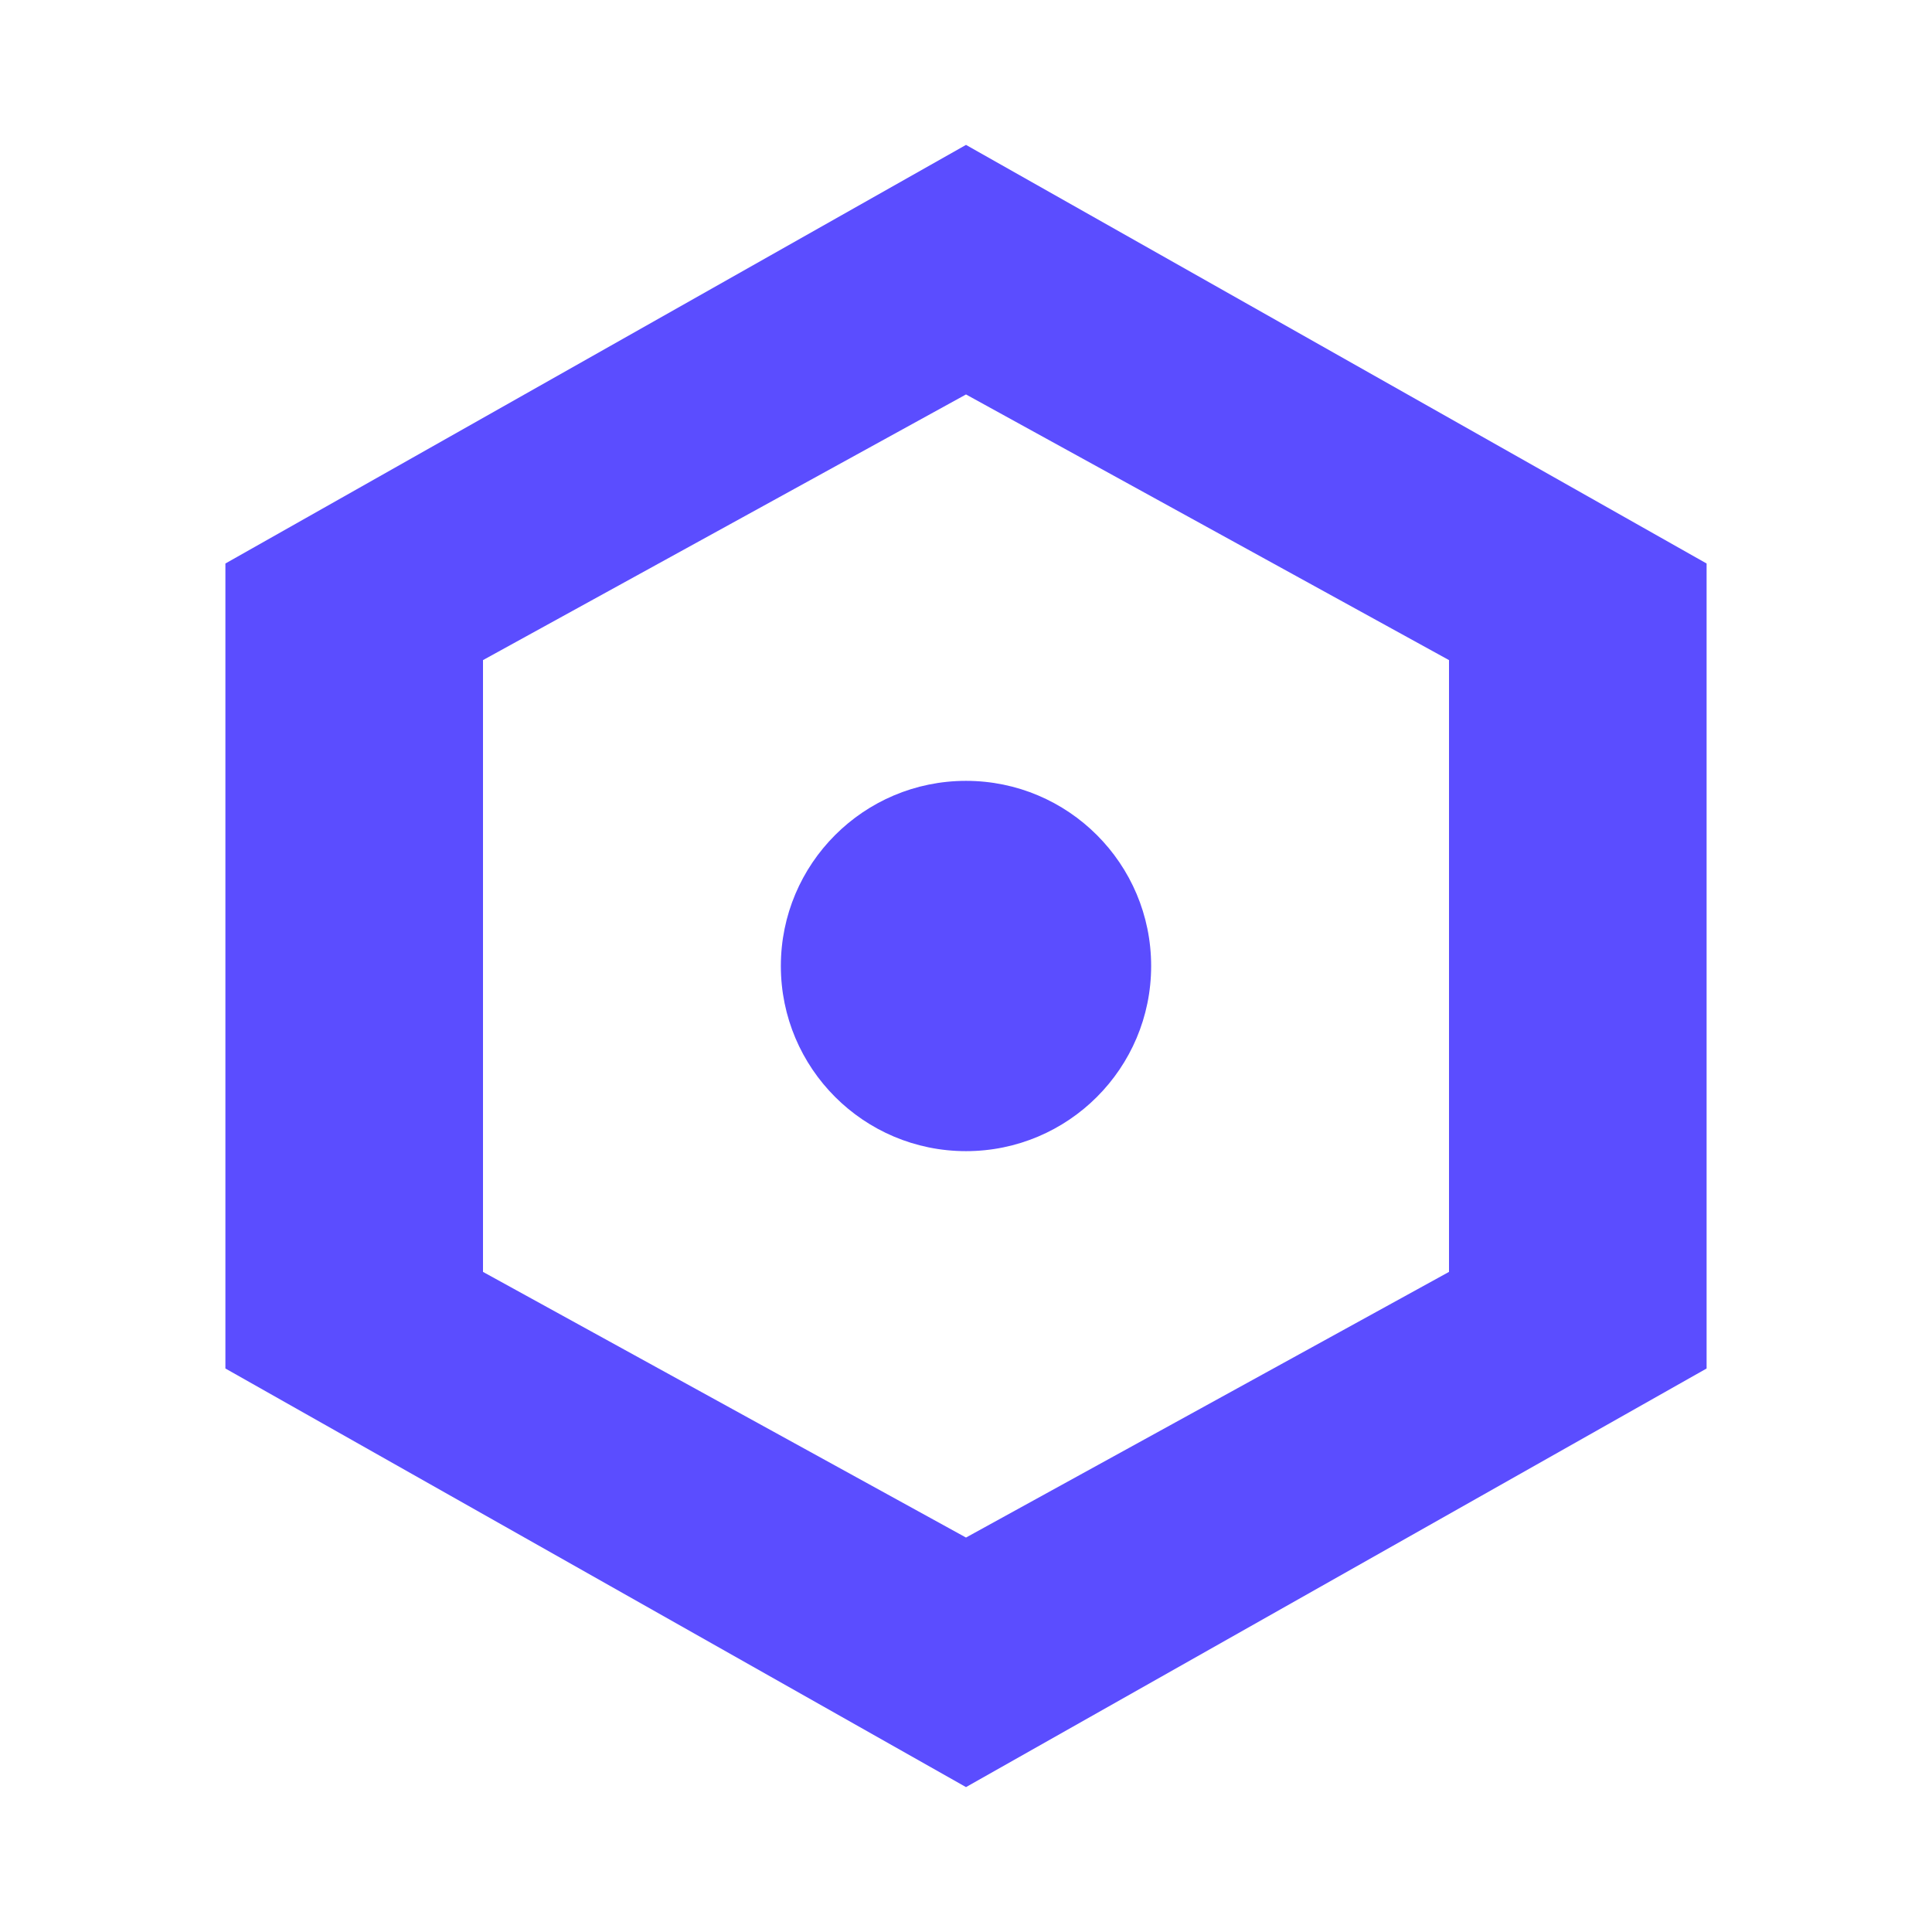
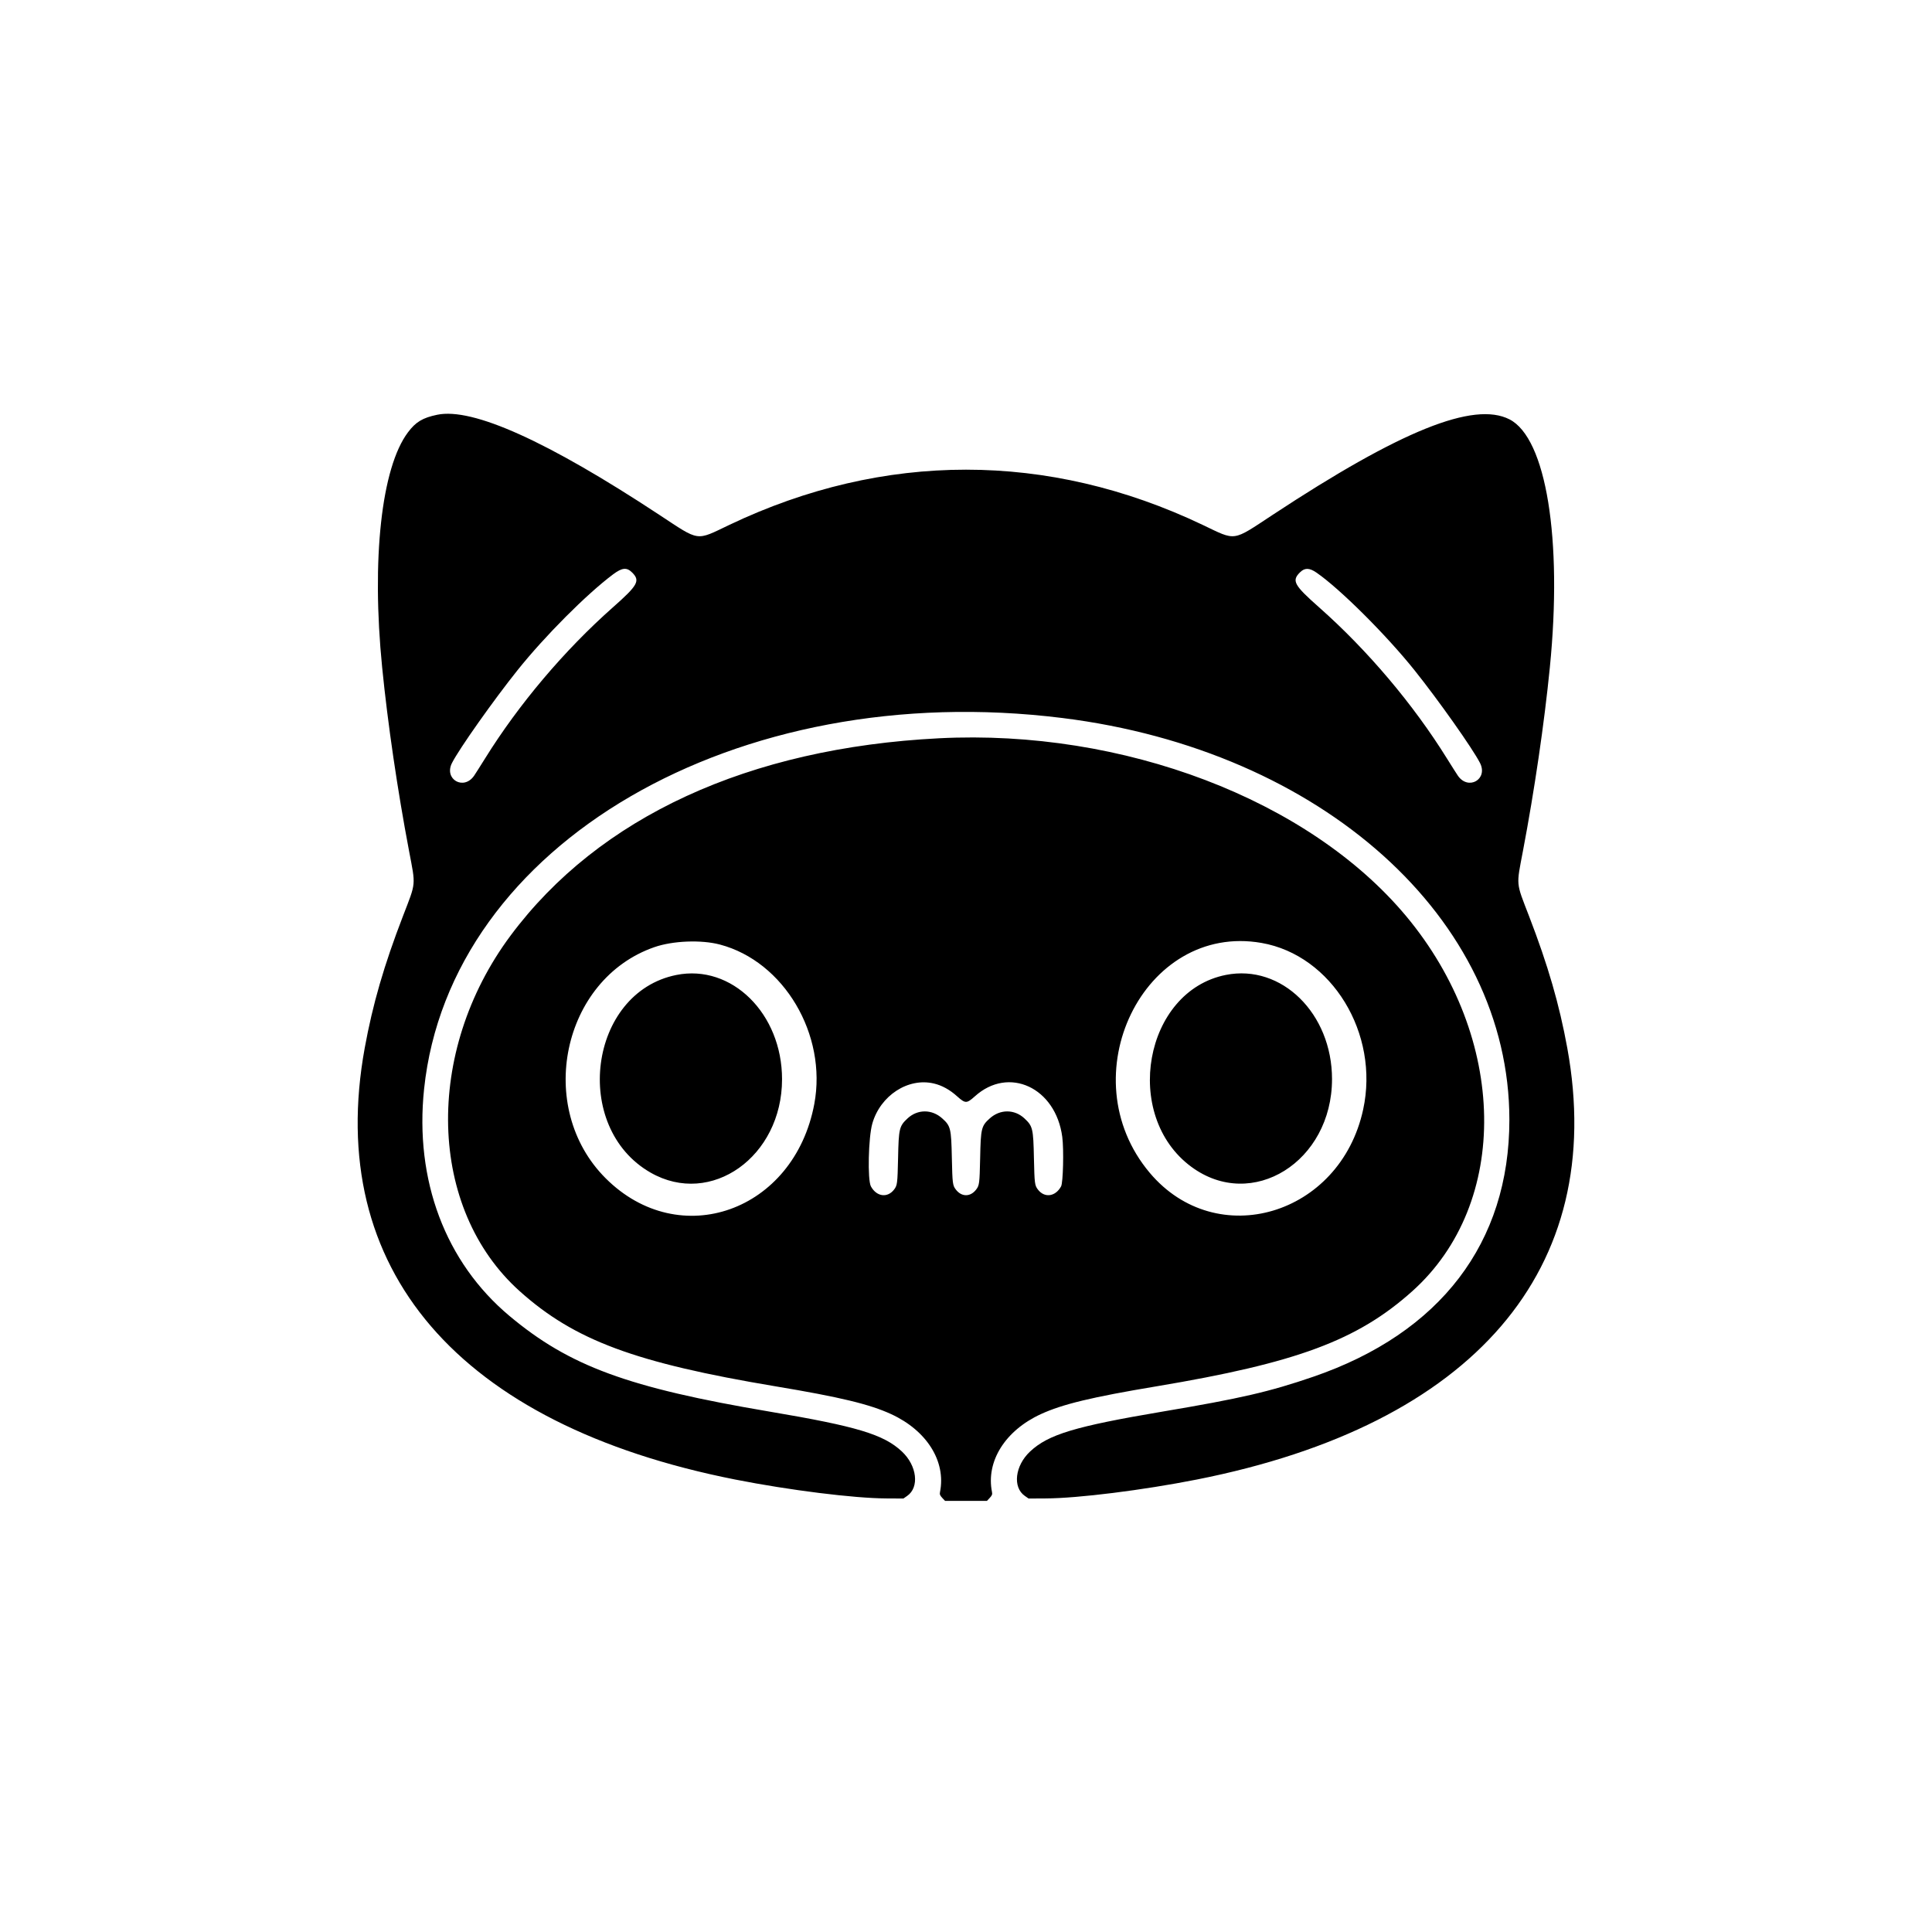
- <svg xmlns="http://www.w3.org/2000/svg" viewBox="0 0 24 24">
-   <path fill="#5B4DFF" d="M12 1.8 21.2 7v10L12 22.2 2.8 17V7L12 1.8Zm0 3.1L6 8.2v7.6l6 3.3 6-3.3V8.2L12 4.9Z" />
-   <circle cx="12" cy="12" r="2.3" fill="#5B4DFF" />
+ <svg xmlns="http://www.w3.org/2000/svg" viewBox="0 0 1024 1024">
+   <g transform="scale(0.5)">
+     <g transform="translate(0,2048) scale(0.05,-0.05)">
+       <path fill="currentColor" fill-rule="evenodd" d="M9270 32167 c-309 -64 -456 -152 -621 -373 -562 -748 -776 -2689 -547 -4984 118 -1187 325 -2600 570 -3890 143 -753 152 -653 -128 -1380 -403 -1045 -643 -1873 -812 -2800 -853 -4689 1979 -7986 7858 -9148 1140 -225 2514 -397 3202 -400 l361 -2 79 55 c264 182 210 642 -111 942 -387 362 -950 532 -2801 845 -3004 507 -4249 965 -5520 2030 -1358 1138 -2012 2878 -1809 4810 545 5195 6617 8726 13529 7866 5506 -684 9480 -4255 9480 -8518 0 -2607 -1462 -4522 -4157 -5448 -927 -318 -1534 -459 -3203 -740 -1851 -313 -2414 -483 -2801 -845 -321 -300 -375 -760 -111 -942 l79 -55 361 2 c688 3 2062 175 3202 400 5879 1162 8711 4459 7858 9148 -169 927 -409 1755 -812 2800 -280 727 -271 627 -128 1380 245 1290 452 2703 570 3890 271 2720 -77 4861 -855 5259 -758 388 -2310 -238 -5021 -2024 -868 -571 -764 -557 -1489 -211 -3271 1558 -6755 1558 -10026 0 -725 -346 -621 -360 -1489 211 -2371 1562 -3959 2278 -4708 2122z m4132 -3345 c175 -175 124 -268 -409 -739 -1028 -910 -1995 -2053 -2713 -3209 -97 -156 -200 -318 -228 -359 -221 -321 -646 -76 -469 270 153 301 883 1334 1388 1965 578 723 1466 1614 2029 2035 191 142 288 151 402 37z m14507 -1 c496 -341 1482 -1323 2080 -2071 505 -631 1235 -1664 1388 -1965 177 -346 -248 -591 -469 -270 -28 41 -131 203 -228 359 -718 1156 -1685 2299 -2713 3209 -535 473 -585 564 -407 742 100 100 199 99 349 -4z M19910 25308 c-4039 -205 -7212 -1666 -9086 -4184 -1840 -2473 -1753 -5794 196 -7540 1161 -1040 2447 -1518 5420 -2015 1374 -229 1998 -380 2456 -591 754 -348 1163 -1000 1033 -1650 -10 -49 -1 -72 47 -124 l60 -64 444 0 444 0 60 64 c48 52 57 75 47 124 -130 650 279 1302 1033 1650 458 211 1082 362 2456 591 2973 497 4259 975 5420 2015 2084 1866 2026 5374 -131 7956 -2063 2469 -5995 3966 -9899 3768z m-4644 -4374 c1356 -360 2272 -1909 1998 -3378 -426 -2278 -2856 -3144 -4424 -1576 -1497 1496 -924 4218 1031 4899 393 137 996 161 1395 55z m11480 35 c1491 -261 2504 -1921 2154 -3532 -487 -2247 -3108 -3024 -4525 -1341 -1719 2042 -129 5310 2371 4873z m-6948 -2980 c172 -40 341 -133 495 -273 95 -86 143 -116 187 -116 44 0 92 30 187 116 718 650 1716 188 1854 -860 35 -267 18 -968 -25 -1048 -119 -219 -350 -251 -491 -68 -68 89 -73 124 -85 670 -13 623 -25 675 -200 838 -212 198 -516 199 -735 2 -180 -161 -192 -212 -205 -840 -12 -546 -17 -581 -85 -670 -122 -159 -308 -159 -430 0 -68 89 -73 124 -85 670 -13 628 -25 679 -205 840 -219 197 -523 196 -735 -2 -175 -163 -187 -215 -200 -838 -12 -546 -17 -581 -85 -670 -141 -183 -372 -151 -491 68 -74 136 -54 1039 30 1332 170 594 758 978 1304 849z M14340 20290 c-1858 -372 -2230 -3228 -546 -4191 1280 -732 2786 338 2786 1981 0 1391 -1068 2445 -2240 2210z M25990 20291 c-1733 -343 -2208 -2981 -732 -4069 1287 -949 2981 108 2982 1860 0 1392 -1070 2443 -2250 2209z" />
+     </g>
+   </g>
</svg>
